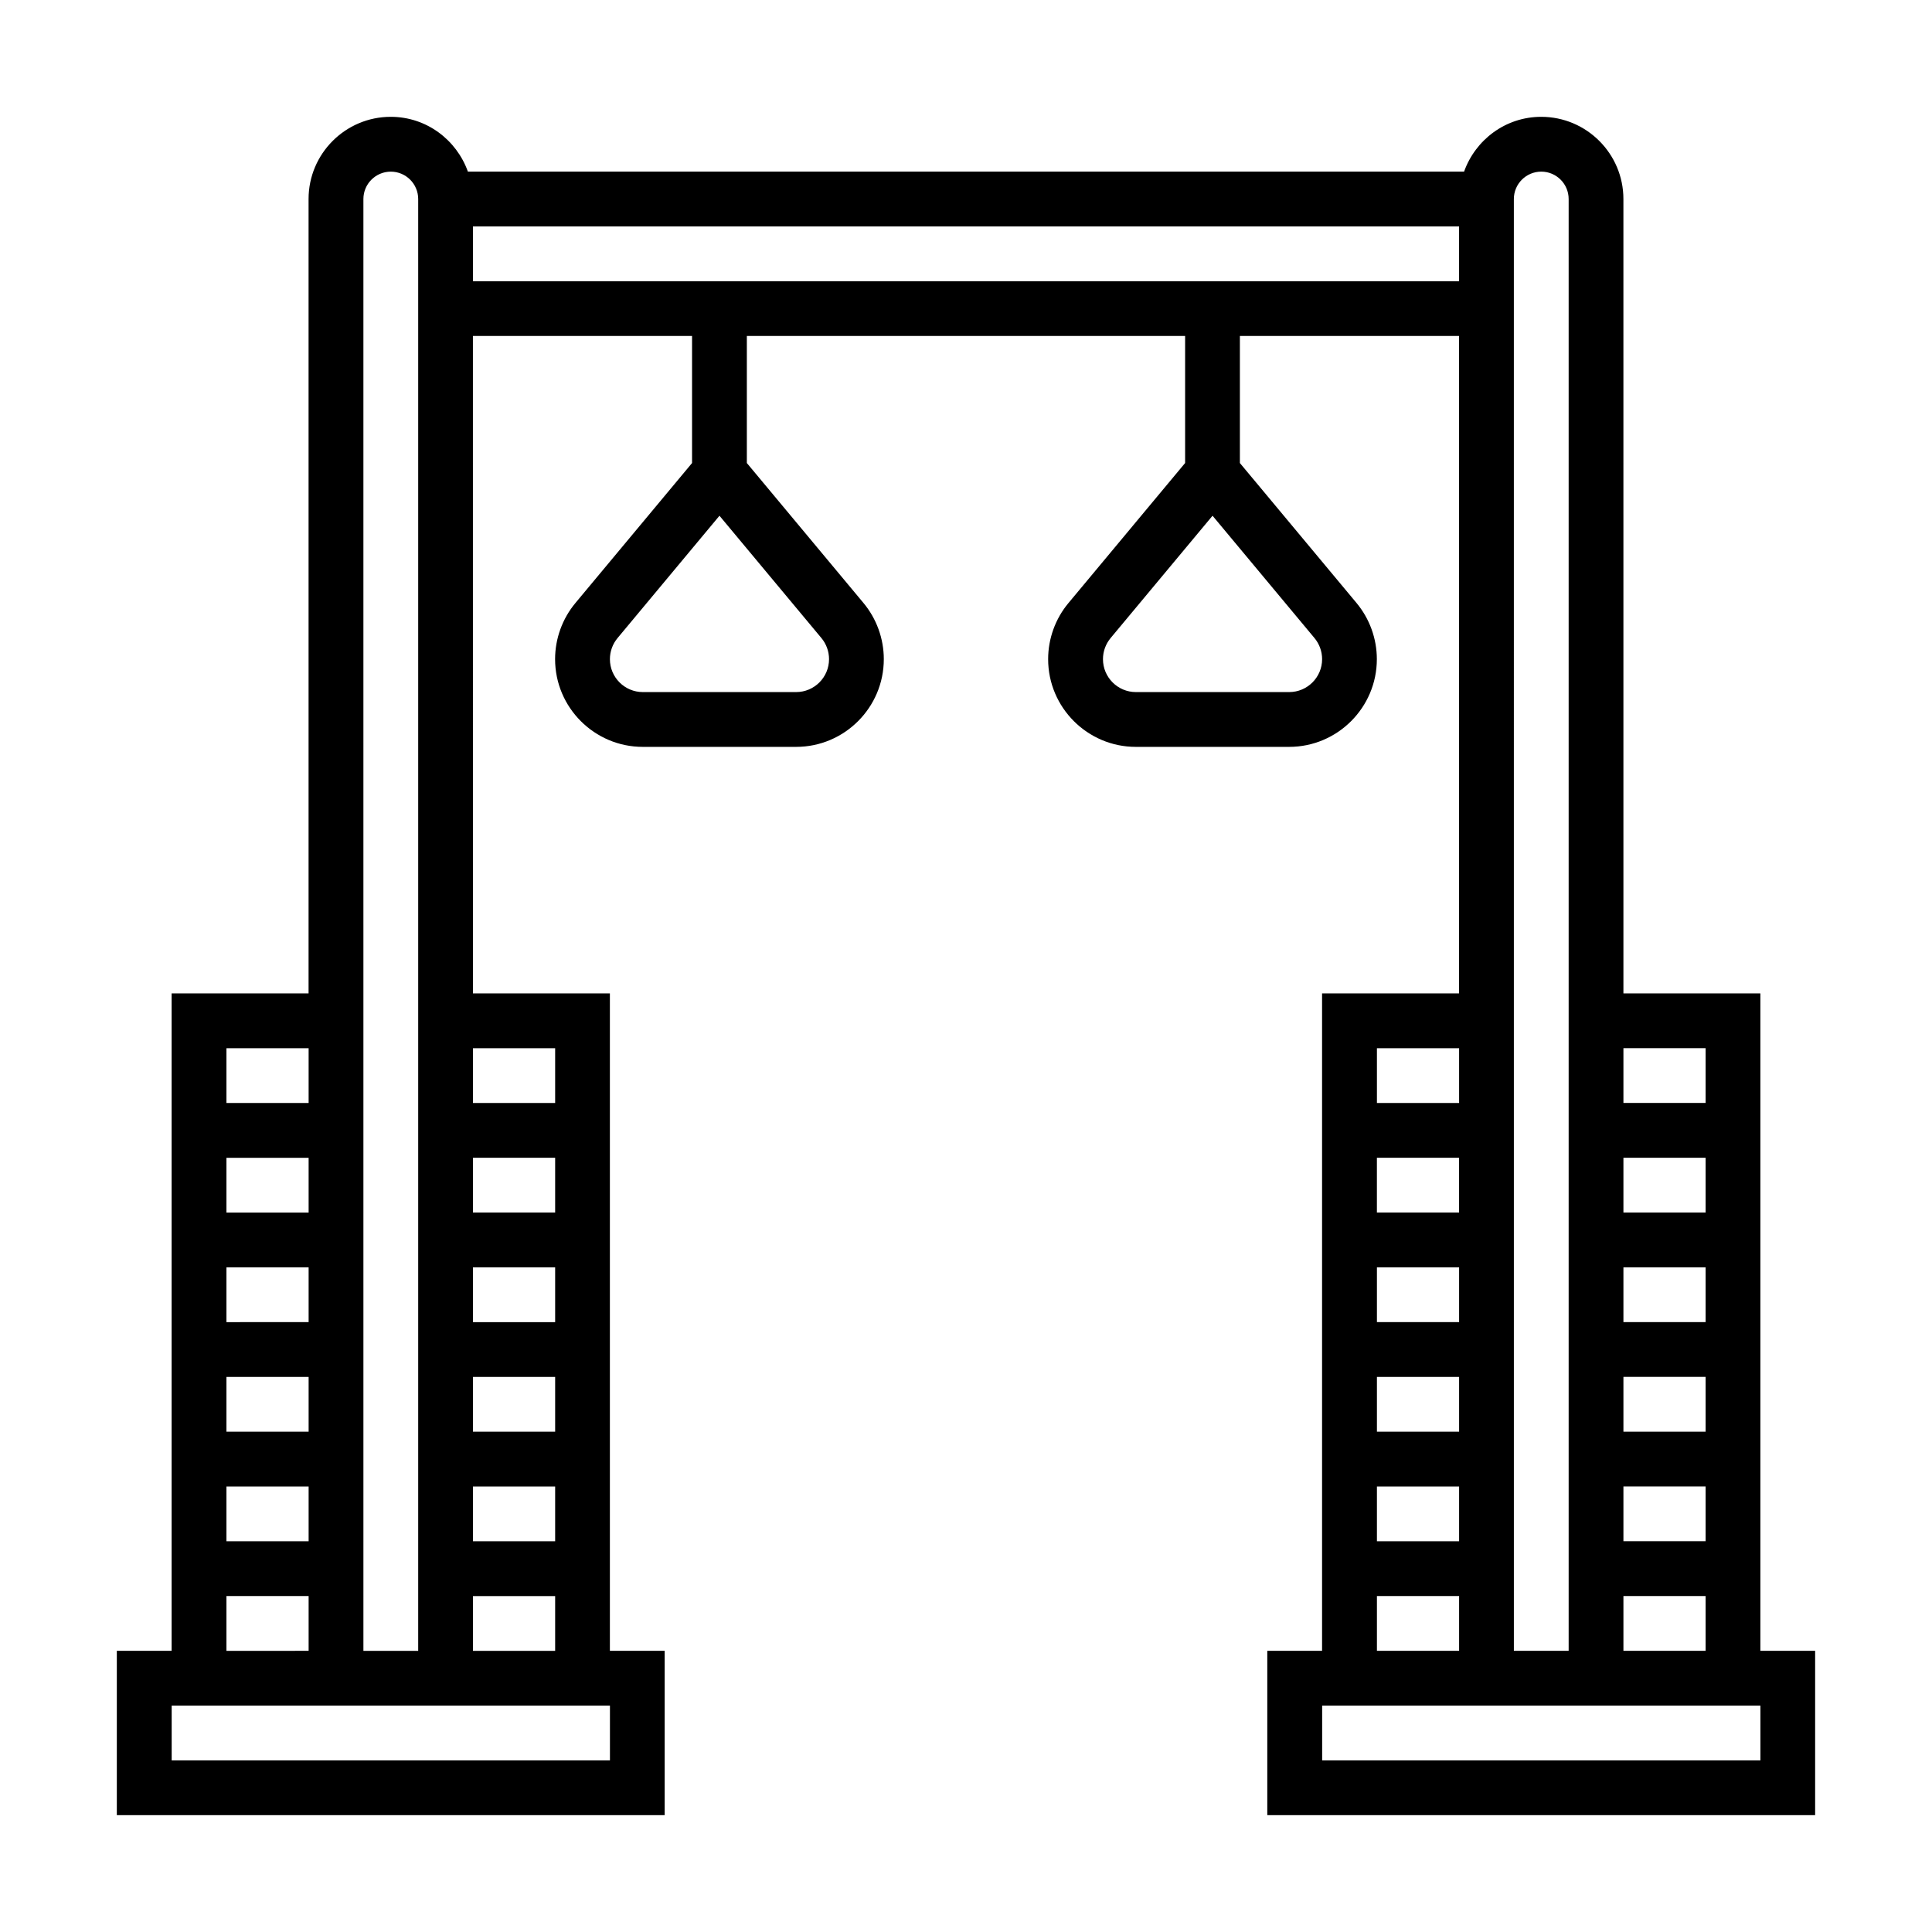
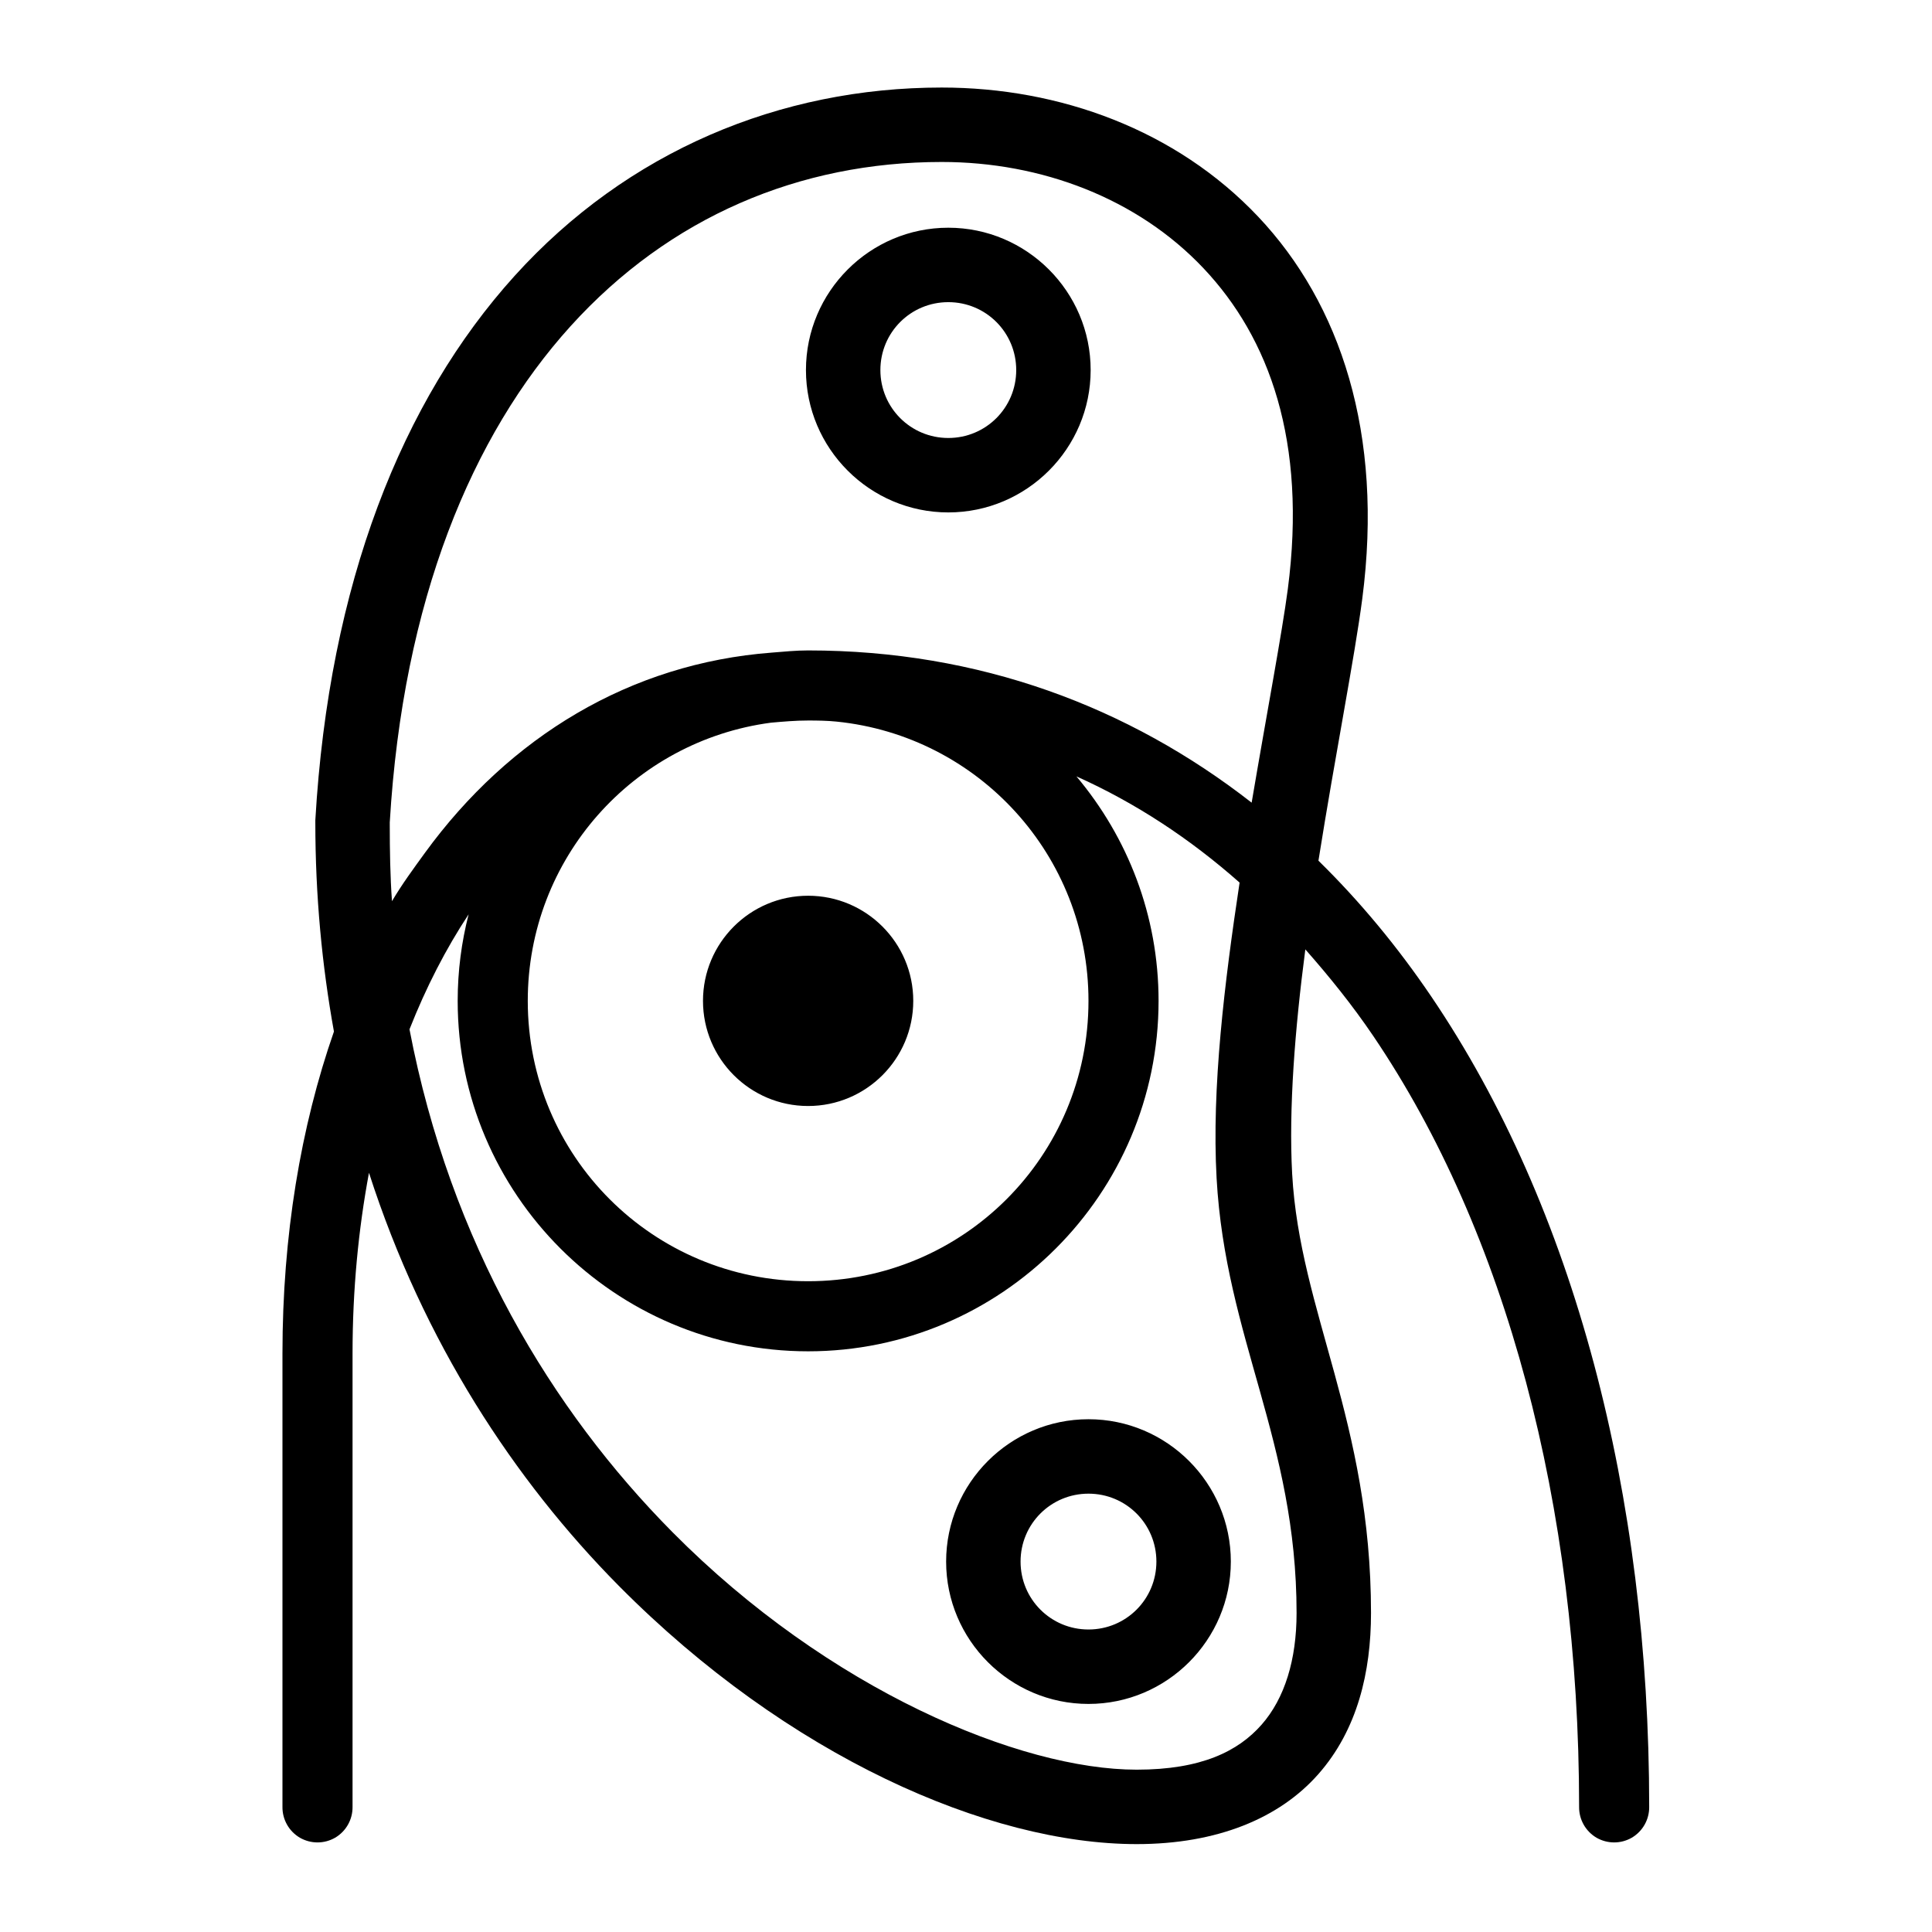
- <svg xmlns="http://www.w3.org/2000/svg" fill="#000" width="512" height="512" viewBox="122.39 122.39 555.221 555.221">
-   <path d="m628.29 596.8V407.87h-39.359l-.004-228.29c0-13.02-10.598-23.617-23.617-23.617-10.25.0-18.91 6.606-22.168 15.742l-286.29.004c-3.262-9.141-11.922-15.746-22.168-15.746-13.023.0-23.617 10.598-23.617 23.617v228.29h-39.359v188.93l-15.746.004v47.23h157.44v-47.23h-15.742v-188.93h-39.359l-.004-188.93h62.977v36.512l-33.512 40.219c-3.769 4.516-5.848 10.258-5.848 16.145.0 13.895 11.312 25.207 25.207 25.207h44.051c13.895.0 25.207-11.312 25.207-25.207.0-5.887-2.078-11.629-5.84-16.145l-33.52-40.219v-36.512h125.95v36.512l-33.512 40.219c-3.773 4.516-5.852 10.258-5.852 16.145.0 13.895 11.312 25.207 25.207 25.207h44.051c13.895.0 25.207-11.312 25.207-25.207.0-5.887-2.078-11.629-5.84-16.145l-33.52-40.219v-36.512h62.977v188.93h-39.359v188.93h-15.742v47.23h157.44v-47.23zM360.64 311.82c0 5.219-4.242 9.461-9.461 9.461h-44.051c-5.219.0-9.461-4.242-9.461-9.461.0-2.211.781-4.367 2.195-6.062l29.289-35.156 29.301 35.156c1.41 1.691 2.188 3.852 2.188 6.062zm141.7.0c0 5.219-4.242 9.461-9.465 9.461h-44.051c-5.219.0-9.461-4.242-9.461-9.461.0-2.211.781-4.367 2.195-6.062l29.293-35.156 29.301 35.156c1.406 1.691 2.188 3.852 2.188 6.062zM612.55 596.8h-23.617v-15.742h23.617zm0-31.488h-23.617V549.57h23.617zm0-31.488h-23.617v-15.742h23.617zm0-31.488h-23.617v-15.742h23.617zm-23.617-31.488v-15.742h23.617v15.742zm23.617-47.234v15.742h-23.617v-15.742zm-47.23-251.9c4.344.0 7.871 3.527 7.871 7.871v417.22h-15.742l-.004-417.22c0-4.344 3.527-7.871 7.875-7.871zm-23.617 299.14h-23.617v-15.742h23.617zm-283.39-15.746h23.617v15.742h-23.617zM234.7 171.718c4.344.0 7.871 3.527 7.871 7.871v417.22h-15.742l-.004-417.22c0-4.344 3.527-7.871 7.875-7.871zm-23.617 299.14h-23.617v-15.742h23.617zm-23.617-47.234h23.617v15.742l-23.617.004zm23.617 62.977v15.742l-23.617.004v-15.742zm0 31.488v15.742l-23.617.004v-15.742zm0 31.488v15.742l-23.617.004v-15.742zm-23.617 31.488h23.617v15.742l-23.617.004zm110.21 47.234h-125.95v-15.742h125.95zm-15.746-31.488h-23.617v-15.742h23.617zm0-31.488h-23.617v-15.742h23.617zm0-31.488h-23.617v-15.742h23.617zm0-31.488h-23.617v-15.742h23.617zm0-78.723v15.742h-23.617v-15.742zm-23.617-220.41v-15.746h283.39v15.742zm259.78 220.41h23.617v15.742h-23.617zm23.617 62.977v15.742h-23.617v-15.742zm0 31.488v15.742h-23.617v-15.742zm0 31.488v15.742h-23.617v-15.742zm-23.617 31.488h23.617v15.742h-23.617zm110.21 47.234h-125.95v-15.742h125.95z" />
+ <svg xmlns="http://www.w3.org/2000/svg" viewBox="-3.06 -2.56 55.13 55.13">
+   <path d="M 23.812 -0.062 C 19.199 -0.062 14.844 1.754 11.625 5.312 C 8.406 8.871 6.328 14.102 5.938 20.844 C 5.938 20.863 5.938 20.887 5.938 20.906 C 5.938 23.008 6.129 24.992 6.469 26.875 C 5.52 29.598 5 32.699 5 36.062 L 5 49 C 4.996 49.359 5.184 49.695 5.496 49.879 C 5.809 50.059 6.191 50.059 6.504 49.879 C 6.816 49.695 7.004 49.359 7 49 L 7 36.062 C 7 34.238 7.168 32.52 7.469 30.906 C 9.023 35.734 11.617 39.68 14.594 42.688 C 19.422 47.562 25.156 50.062 29.375 50.062 C 31.668 50.062 33.449 49.328 34.562 48.062 C 35.676 46.797 36.062 45.148 36.062 43.469 C 36.062 38.004 34.031 34.875 33.812 30.938 C 33.711 29.074 33.891 26.801 34.188 24.531 C 34.867 25.301 35.527 26.117 36.125 27 C 39.914 32.594 42 40.395 42 49 C 41.996 49.359 42.184 49.695 42.496 49.879 C 42.809 50.059 43.191 50.059 43.504 49.879 C 43.816 49.695 44.004 49.359 44 49 C 44 40.074 41.863 31.898 37.781 25.875 C 36.82 24.457 35.742 23.156 34.562 22 C 35.047 18.953 35.594 16.199 35.812 14.531 C 36.43 9.809 35.184 6.102 32.844 3.625 C 30.504 1.148 27.18 -0.062 23.812 -0.062 Z M 23.812 2.062 C 26.664 2.062 29.402 3.105 31.281 5.094 C 33.16 7.082 34.238 10.035 33.688 14.25 C 33.523 15.504 33.086 17.805 32.656 20.344 C 29.145 17.605 24.883 16 20 16 C 19.656 16 19.305 16.035 18.969 16.062 C 14.93 16.367 11.477 18.461 9.062 21.781 C 8.742 22.223 8.41 22.672 8.125 23.156 C 8.074 22.441 8.062 21.715 8.062 20.969 C 8.062 20.957 8.062 20.949 8.062 20.938 C 8.062 20.926 8.062 20.918 8.062 20.906 C 8.438 14.578 10.402 9.863 13.219 6.75 C 16.047 3.625 19.762 2.062 23.812 2.062 Z M 24 3.938 C 21.762 3.938 19.938 5.762 19.938 8 C 19.938 10.238 21.762 12.062 24 12.062 C 26.238 12.062 28.062 10.238 28.062 8 C 28.062 5.762 26.238 3.938 24 3.938 Z M 24 6.062 C 25.074 6.062 25.938 6.926 25.938 8 C 25.938 9.074 25.074 9.938 24 9.938 C 22.926 9.938 22.062 9.074 22.062 8 C 22.062 6.926 22.926 6.062 24 6.062 Z M 20 18 C 20.277 18 20.543 18.004 20.812 18.031 C 24.855 18.441 28 21.848 28 26 C 28 30.43 24.43 34 20 34 C 15.57 34 12 30.43 12 26 C 12 21.93 15.016 18.582 18.938 18.062 C 19.289 18.031 19.637 18 20 18 Z M 27.656 19.594 C 29.352 20.355 30.898 21.375 32.312 22.625 C 31.883 25.465 31.512 28.48 31.656 31.062 C 31.91 35.625 33.938 38.562 33.938 43.469 C 33.938 44.797 33.602 45.902 32.938 46.656 C 32.273 47.41 31.227 47.938 29.375 47.938 C 26.059 47.938 20.602 45.676 16.125 41.156 C 12.691 37.688 9.793 32.914 8.625 26.812 C 9.098 25.613 9.664 24.512 10.312 23.531 C 10.109 24.324 10 25.145 10 26 C 10 31.512 14.488 36 20 36 C 25.512 36 30 31.512 30 26 C 30 23.559 29.117 21.332 27.656 19.594 Z M 20 23 C 18.344 23 17 24.344 17 26 C 17 27.656 18.344 29 20 29 C 21.656 29 23 27.656 23 26 C 23 24.344 21.656 23 20 23 Z M 28 37.938 C 25.762 37.938 23.938 39.762 23.938 42 C 23.938 44.238 25.762 46.062 28 46.062 C 30.238 46.062 32.062 44.238 32.062 42 C 32.062 39.762 30.238 37.938 28 37.938 Z M 28 40.062 C 29.074 40.062 29.938 40.926 29.938 42 C 29.938 43.074 29.074 43.938 28 43.938 C 26.926 43.938 26.062 43.074 26.062 42 C 26.062 40.926 26.926 40.062 28 40.062 Z" />
</svg>
